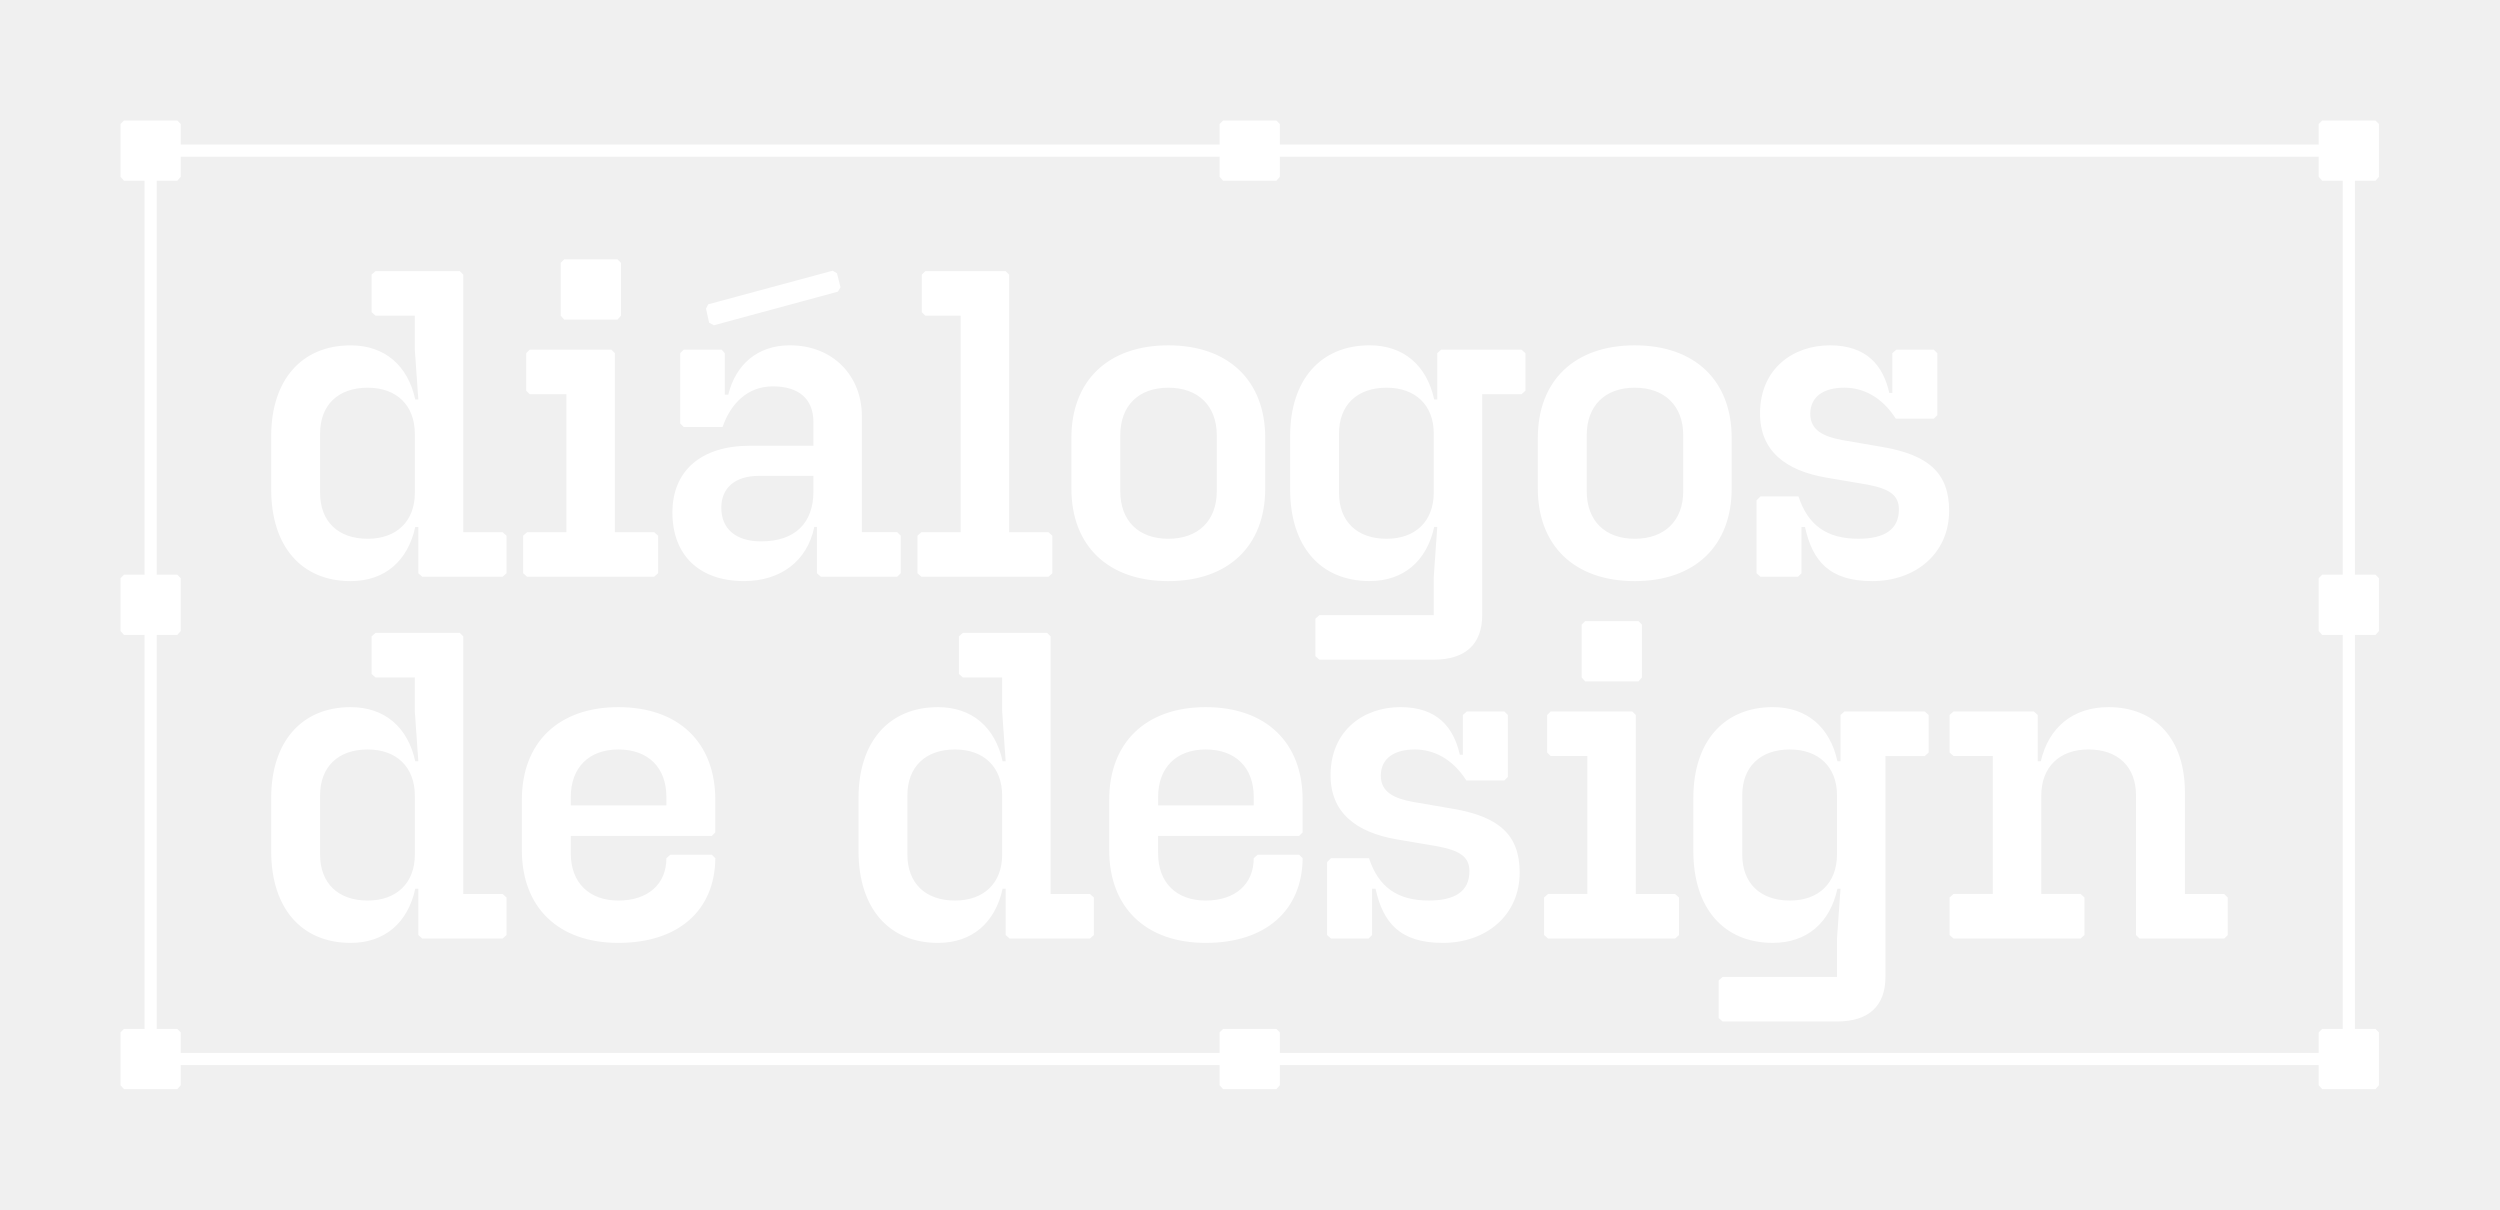
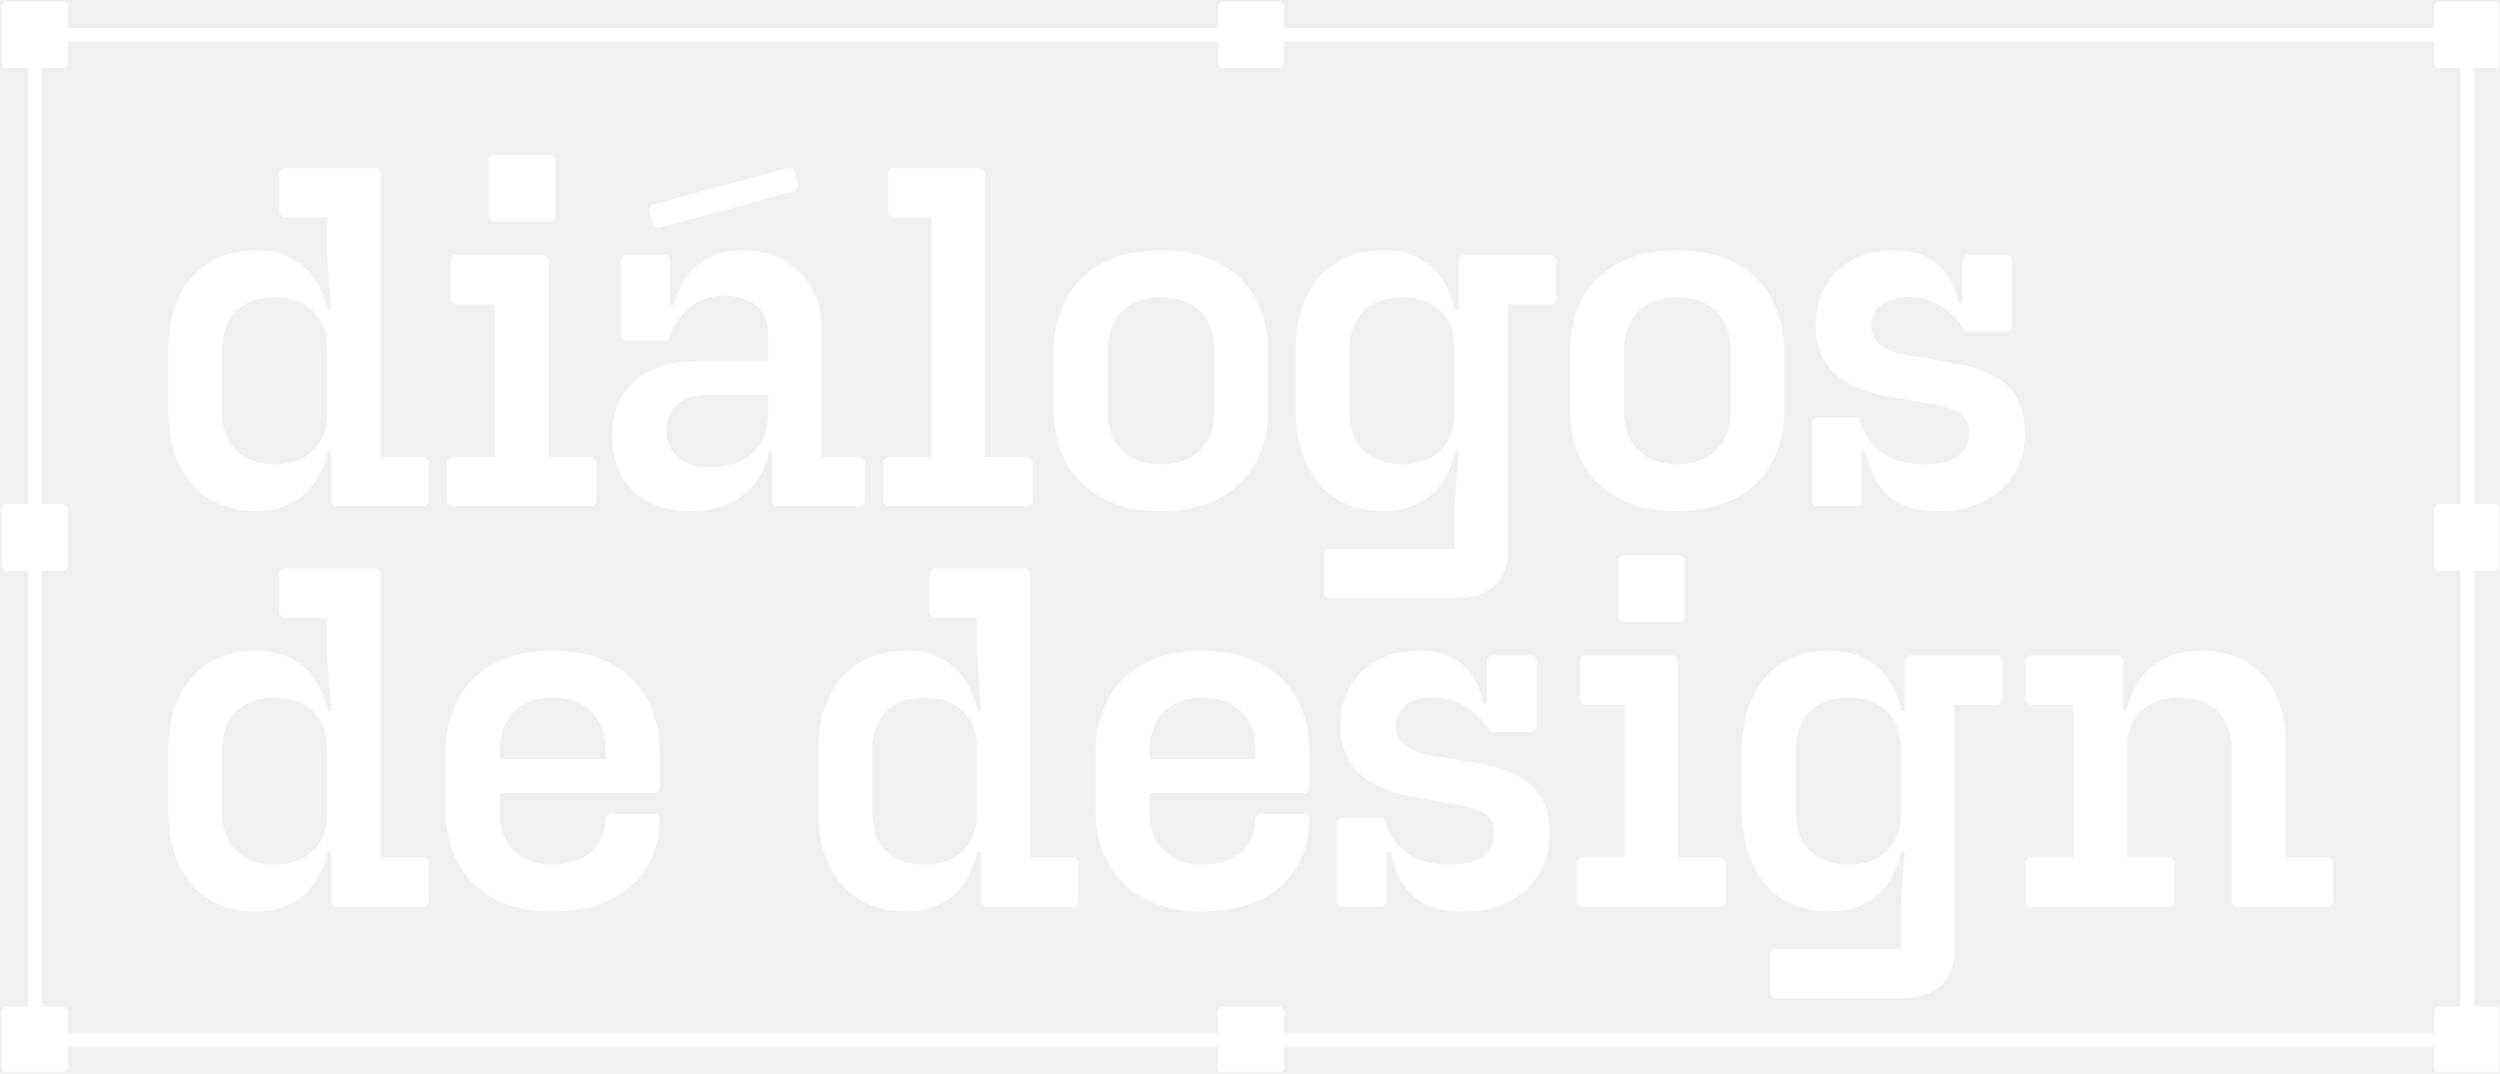
- <svg xmlns="http://www.w3.org/2000/svg" version="1.1" id="Layer_1" x="0px" y="0px" viewBox="0 0 1027.98 497.4" style="enable-background:new 0 0 1027.98 497.4;" xml:space="preserve">
-   <style type="text/css">
- 	.st0{fill:#FFF;}
- </style>
-   <path class="st0" d="M144.18,238.95c-20.11,0-32.67-14.18-32.67-37.7v-21.9c0-23.16,12.57-37.34,32.67-37.34  c14,0,23.52,8.26,26.57,22.26h1.26l-1.44-20.47v-14h-16.16l-1.62-1.44v-15.44l1.62-1.44h34.65l1.44,1.44v105.92h16.16l1.62,1.44  v15.44l-1.62,1.44h-33.03l-1.62-1.44v-19.03h-1.26C167.7,230.69,158.19,238.95,144.18,238.95z M131.62,202.69  c0,11.67,7.36,18.85,19.57,18.85c11.85,0,19.39-7.18,19.39-18.85v-24.24c0-11.85-7.54-19.03-19.39-19.03  c-12.21,0-19.57,7.18-19.57,18.85V202.69z M216.74,237.15l-1.62-1.44v-15.44l1.62-1.44h16.16v-56.73h-15.08l-1.44-1.44v-15.44  l1.44-1.44h33.57l1.44,1.44v73.61h16.16l1.62,1.44v15.44l-1.62,1.44H216.74z M230.56,129.8v-21.72l1.44-1.44h21.9l1.44,1.44v21.72  l-1.44,1.62H232L230.56,129.8z M337.52,237.15l-1.61-1.44v-19.03h-1.08c-2.87,14-13.82,22.26-28.9,22.26  c-18.31,0-29.44-10.59-29.44-28.19c0-17.23,11.85-27.47,31.95-27.47h26.03v-9.69c0-9.69-6.1-14.72-16.7-14.72  c-10.59,0-17.41,7.36-20.65,16.7h-15.98l-1.44-1.44v-28.9l1.44-1.44h15.62l1.26,1.44v17.05h1.44c3.05-12.39,12.03-20.29,25.31-20.29  c17.95,0,29.62,12.75,29.62,29.08v47.75h14.54l1.44,1.44v15.44l-1.44,1.44H337.52z M290.31,126.93l0.9-1.8l51.17-13.82l1.79,1.08  l1.44,5.74l-1.08,1.8l-50.99,13.82l-1.97-1.08L290.31,126.93z M296.59,208.79c0,8.62,5.93,13.82,16.34,13.82  c14.18,0,21.54-7.72,21.54-20.47v-6.46h-22.44C302.16,195.68,296.59,200.71,296.59,208.79z M395.02,129.8h-14.54l-1.44-1.44v-15.44  l1.44-1.44h33.03l1.44,1.44v105.92h16.16l1.61,1.44v15.44l-1.61,1.44h-52.24l-1.62-1.44v-15.44l1.62-1.44h16.16V129.8z   M480.4,238.95c-24.78,0-39.85-14.54-39.85-38.06v-20.83c0-23.52,15.08-38.06,39.85-38.06c24.77,0,39.85,14.54,39.85,38.06v20.83  C520.25,224.41,505.17,238.95,480.4,238.95z M460.65,201.97c0,12.21,7.54,19.57,19.75,19.57c12.21,0,19.93-7.36,19.93-19.57v-22.98  c0-12.21-7.72-19.57-19.93-19.57c-12.21,0-19.75,7.36-19.75,19.57V201.97z M542.51,271.26l-1.62-1.44v-15.44l1.62-1.44h47.04v-15.8  l1.44-20.47h-1.26c-3.05,14-12.57,22.26-26.57,22.26c-20.11,0-32.67-14.18-32.67-37.7v-21.9c0-23.16,12.57-37.34,32.67-37.34  c14,0,23.52,8.26,26.57,22.26h1.26v-19.03l1.61-1.44h33.03l1.62,1.44v15.44l-1.62,1.44h-16.16v90.84c0,11.85-6.82,18.31-19.93,18.31  H542.51z M550.59,202.69c0,11.67,7.36,18.85,19.57,18.85c11.85,0,19.39-7.18,19.39-19.03v-24.24c0-11.67-7.54-18.85-19.39-18.85  c-12.21,0-19.57,7.18-19.57,18.85V202.69z M672.19,238.95c-24.77,0-39.85-14.54-39.85-38.06v-20.83c0-23.52,15.08-38.06,39.85-38.06  c24.78,0,39.86,14.54,39.86,38.06v20.83C712.05,224.41,696.97,238.95,672.19,238.95z M652.45,201.97c0,12.21,7.54,19.57,19.75,19.57  c12.21,0,19.93-7.36,19.93-19.57v-22.98c0-12.21-7.72-19.57-19.93-19.57c-12.21,0-19.75,7.36-19.75,19.57V201.97z M769.85,238.95  c-17.59,0-24.59-8.26-27.65-22.26h-1.44v19.03l-1.44,1.44H723.9l-1.62-1.44v-29.98l1.62-1.62h15.62  c3.95,12.03,11.85,17.41,24.59,17.41c10.77,0,16.7-3.77,16.7-12.03c0-5.74-3.59-8.44-12.92-10.23L751,196.4  c-16.7-2.87-27.47-10.95-27.29-26.75c0.18-18.13,13.64-27.65,28.73-27.65c15.08,0,21.9,8.26,24.42,19.57h1.25v-16.34l1.62-1.44  h15.44l1.44,1.44v25.49l-1.44,1.44h-15.62c-5.75-8.98-13.47-12.75-21.18-12.75c-8.62,0-14,3.77-14,10.77  c0,6.82,5.57,9.34,13.11,10.77l16.7,2.87c18.67,3.23,27.29,10.59,27.29,26.21C801.45,227.64,787.63,238.95,769.85,238.95z   M144.18,387.71c-20.11,0-32.67-14.18-32.67-37.7v-21.9c0-23.16,12.57-37.34,32.67-37.34c14,0,23.52,8.26,26.57,22.26h1.26  l-1.44-20.47v-14h-16.16l-1.62-1.44v-15.44l1.62-1.44h34.65l1.44,1.44V367.6h16.16l1.62,1.44v15.44l-1.62,1.44h-33.03l-1.62-1.44  v-19.03h-1.26C167.7,379.45,158.19,387.71,144.18,387.71z M131.62,351.45c0,11.67,7.36,18.85,19.57,18.85  c11.85,0,19.39-7.18,19.39-18.85v-24.24c0-11.85-7.54-19.03-19.39-19.03c-12.21,0-19.57,7.18-19.57,18.85V351.45z M254.27,387.71  c-24.6,0-39.68-14.54-39.68-38.06v-20.82c0-23.52,15.08-38.06,39.68-38.06c24.77,0,39.85,14.54,39.85,38.06v13.46l-1.44,1.44H234.7  v7.18c0,12.03,7.54,19.39,19.57,19.39c12.03,0,19.75-6.64,19.75-17.41l1.62-1.44h17.06l1.44,1.44  C293.95,374.43,278.87,387.71,254.27,387.71z M234.7,331.16h39.32v-3.41c0-12.21-7.54-19.57-19.75-19.57  c-12.03,0-19.57,7.36-19.57,19.57V331.16z M385.69,387.71c-20.11,0-32.67-14.18-32.67-37.7v-21.9c0-23.16,12.57-37.34,32.67-37.34  c14,0,23.52,8.26,26.57,22.26h1.26l-1.44-20.47v-14h-16.16l-1.62-1.44v-15.44l1.62-1.44h34.65l1.44,1.44V367.6h16.16l1.62,1.44  v15.44l-1.62,1.44h-33.03l-1.62-1.44v-19.03h-1.26C409.21,379.45,399.69,387.71,385.69,387.71z M373.12,351.45  c0,11.67,7.36,18.85,19.57,18.85c11.85,0,19.39-7.18,19.39-18.85v-24.24c0-11.85-7.54-19.03-19.39-19.03  c-12.21,0-19.57,7.18-19.57,18.85V351.45z M495.78,387.71c-24.6,0-39.68-14.54-39.68-38.06v-20.82c0-23.52,15.08-38.06,39.68-38.06  c24.77,0,39.85,14.54,39.85,38.06v13.46l-1.44,1.44h-57.99v7.18c0,12.03,7.54,19.39,19.57,19.39c12.03,0,19.75-6.64,19.75-17.41  l1.62-1.44h17.06l1.44,1.44C535.45,374.43,520.37,387.71,495.78,387.71z M476.21,331.16h39.32v-3.41c0-12.21-7.54-19.57-19.75-19.57  c-12.03,0-19.57,7.36-19.57,19.57V331.16z M593.27,387.71c-17.59,0-24.59-8.26-27.65-22.26h-1.44v19.03l-1.44,1.44h-15.44  l-1.61-1.44V354.5l1.61-1.62h15.62c3.95,12.03,11.85,17.41,24.59,17.41c10.77,0,16.7-3.77,16.7-12.03c0-5.74-3.59-8.44-12.92-10.23  l-16.88-2.87c-16.7-2.87-27.47-10.95-27.29-26.75c0.18-18.13,13.64-27.65,28.72-27.65c15.08,0,21.9,8.26,24.42,19.57h1.26V294  l1.62-1.44h15.44l1.44,1.44v25.49l-1.44,1.44h-15.62c-5.74-8.98-13.46-12.75-21.18-12.75c-8.62,0-14,3.77-14,10.77  c0,6.82,5.57,9.34,13.11,10.77l16.7,2.87c18.67,3.23,27.29,10.59,27.29,26.21C624.86,376.4,611.04,387.71,593.27,387.71z   M636.54,385.91l-1.62-1.44v-15.44l1.62-1.44h16.16v-56.73h-15.08l-1.44-1.44V294l1.44-1.44h33.57l1.44,1.44v73.61h16.16l1.61,1.44  v15.44l-1.61,1.44H636.54z M650.37,278.56v-21.72l1.44-1.44h21.9l1.44,1.44v21.72l-1.44,1.62h-21.9L650.37,278.56z M708.32,420.03  l-1.61-1.44v-15.44l1.61-1.44h47.04v-15.8l1.44-20.47h-1.26c-3.05,14-12.57,22.26-26.57,22.26c-20.11,0-32.68-14.18-32.68-37.7  v-21.9c0-23.16,12.57-37.34,32.68-37.34c14,0,23.52,8.26,26.57,22.26h1.26V294l1.61-1.44h33.03l1.61,1.44v15.44l-1.61,1.44h-16.16  v90.84c0,11.85-6.82,18.31-19.93,18.31H708.32z M716.4,351.45c0,11.67,7.36,18.85,19.57,18.85c11.85,0,19.39-7.18,19.39-19.03  v-24.24c0-11.67-7.54-18.85-19.39-18.85c-12.21,0-19.57,7.18-19.57,18.85V351.45z M879.75,385.91l-1.44-1.44v-57.45  c0-11.67-7.36-18.85-19.57-18.85c-11.85,0-19.39,7.18-19.39,19.03v40.39h16.16l1.61,1.44v15.44l-1.61,1.44h-52.24l-1.62-1.44v-15.44  l1.62-1.44h16.16v-56.73h-16.16l-1.62-1.44V294l1.62-1.44h33.03l1.61,1.44v19.03h1.26c3.23-14,13.28-22.26,27.83-22.26  c19.39,0,31.42,13.28,31.42,35.01v41.83h16.16l1.44,1.44v15.44l-1.44,1.44H879.75z" />
-   <polygon class="st0" points="501.49,72.71 501.49,50.99 502.93,49.55 524.83,49.55 526.26,50.99 526.26,72.71 524.83,74.32   502.93,74.32 " />
-   <polygon class="st0" points="501.49,446.24 501.49,424.51 502.93,423.08 524.83,423.08 526.26,424.51 526.26,446.24 524.83,447.85   502.93,447.85 " />
-   <polygon class="st0" points="49.55,72.71 49.55,50.99 50.99,49.55 72.89,49.55 74.32,50.99 74.32,72.71 72.89,74.32 50.99,74.32 " />
-   <polygon class="st0" points="49.55,446.24 49.55,424.51 50.99,423.08 72.89,423.08 74.32,424.51 74.32,446.24 72.89,447.85   50.99,447.85 " />
-   <polygon class="st0" points="953.43,72.71 953.43,50.99 954.87,49.55 976.77,49.55 978.2,50.99 978.2,72.71 976.77,74.32   954.87,74.32 " />
-   <polygon class="st0" points="953.43,446.24 953.43,424.51 954.87,423.08 976.77,423.08 978.2,424.51 978.2,446.24 976.77,447.85   954.87,447.85 " />
-   <polygon class="st0" points="49.55,259.47 49.55,237.75 50.99,236.31 72.89,236.31 74.32,237.75 74.32,259.47 72.89,261.09   50.99,261.09 " />
-   <polygon class="st0" points="953.43,259.47 953.43,237.75 954.87,236.31 976.77,236.31 978.2,237.75 978.2,259.47 976.77,261.09   954.87,261.09 " />
-   <g>
-     <path class="st0" d="M968.32,437.96H59.44V59.44h908.88V437.96z M64.44,432.96h898.88V64.44H64.44V432.96z" />
+ <svg xmlns="http://www.w3.org/2000/svg" width="100%" height="100%" viewBox="0 0 929 399" version="1.1" xml:space="preserve" style="fill-rule:evenodd;clip-rule:evenodd;stroke-linejoin:round;stroke-miterlimit:2;">
+   <g id="Artboard1" transform="matrix(1,0,0,1,-49.55,-49.55)">
+     <rect x="49.55" y="49.55" width="928.65" height="398.3" style="fill:none;" />
+     <clipPath id="_clip1">
+       <rect x="49.55" y="49.55" width="928.65" height="398.3" />
+     </clipPath>
+     <g clip-path="url(#_clip1)">
+       <g transform="matrix(1,0,0,1,0.55,0.55)">
+         <path d="M144.18,238.95C124.07,238.95 111.51,224.77 111.51,201.25L111.51,179.35C111.51,156.19 124.08,142.01 144.18,142.01C158.18,142.01 167.7,150.27 170.75,164.27L172.01,164.27L170.57,143.8L170.57,129.8L154.41,129.8L152.79,128.36L152.79,112.92L154.41,111.48L189.06,111.48L190.5,112.92L190.5,218.84L206.66,218.84L208.28,220.28L208.28,235.72L206.66,237.16L173.63,237.16L172.01,235.72L172.01,216.69L170.75,216.69C167.7,230.69 158.19,238.95 144.18,238.95ZM131.62,202.69C131.62,214.36 138.98,221.54 151.19,221.54C163.04,221.54 170.58,214.36 170.58,202.69L170.58,178.45C170.58,166.6 163.04,159.42 151.19,159.42C138.98,159.42 131.62,166.6 131.62,178.27L131.62,202.69ZM216.74,237.15L215.12,235.71L215.12,220.27L216.74,218.83L232.9,218.83L232.9,162.1L217.82,162.1L216.38,160.66L216.38,145.22L217.82,143.78L251.39,143.78L252.83,145.22L252.83,218.83L268.99,218.83L270.61,220.27L270.61,235.71L268.99,237.15L216.74,237.15ZM230.56,129.8L230.56,108.08L232,106.64L253.9,106.64L255.34,108.08L255.34,129.8L253.9,131.42L232,131.42L230.56,129.8ZM337.52,237.15L335.91,235.71L335.91,216.68L334.83,216.68C331.96,230.68 321.01,238.94 305.93,238.94C287.62,238.94 276.49,228.35 276.49,210.75C276.49,193.52 288.34,183.28 308.44,183.28L334.47,183.28L334.47,173.59C334.47,163.9 328.37,158.87 317.77,158.87C307.18,158.87 300.36,166.23 297.12,175.57L281.14,175.57L279.7,174.13L279.7,145.23L281.14,143.79L296.76,143.79L298.02,145.23L298.02,162.28L299.46,162.28C302.51,149.89 311.49,141.99 324.77,141.99C342.72,141.99 354.39,154.74 354.39,171.07L354.39,218.82L368.93,218.82L370.37,220.26L370.37,235.7L368.93,237.14L337.52,237.14L337.52,237.15ZM290.31,126.93L291.21,125.13L342.38,111.31L344.17,112.39L345.61,118.13L344.53,119.93L293.54,133.75L291.57,132.67L290.31,126.93ZM296.59,208.79C296.59,217.41 302.52,222.61 312.93,222.61C327.11,222.61 334.47,214.89 334.47,202.14L334.47,195.68L312.03,195.68C302.16,195.68 296.59,200.71 296.59,208.79ZM395.03,129.8L380.48,129.8L379.04,128.36L379.04,112.92L380.48,111.48L413.51,111.48L414.95,112.92L414.95,218.84L431.11,218.84L432.72,220.28L432.72,235.72L431.11,237.16L378.87,237.16L377.25,235.72L377.25,220.28L378.87,218.84L395.03,218.84L395.03,129.8ZM480.4,238.95C455.62,238.95 440.55,224.41 440.55,200.89L440.55,180.06C440.55,156.54 455.63,142 480.4,142C505.17,142 520.25,156.54 520.25,180.06L520.25,200.89C520.25,224.41 505.17,238.95 480.4,238.95ZM460.65,201.97C460.65,214.18 468.19,221.54 480.4,221.54C492.61,221.54 500.33,214.18 500.33,201.97L500.33,178.99C500.33,166.78 492.61,159.42 480.4,159.42C468.19,159.42 460.65,166.78 460.65,178.99L460.65,201.97ZM542.51,271.26L540.89,269.82L540.89,254.38L542.51,252.94L589.55,252.94L589.55,237.14L590.99,216.67L589.73,216.67C586.68,230.67 577.16,238.93 563.16,238.93C543.05,238.93 530.49,224.75 530.49,201.23L530.49,179.33C530.49,156.17 543.06,141.99 563.16,141.99C577.16,141.99 586.68,150.25 589.73,164.25L590.99,164.25L590.99,145.22L592.6,143.78L625.63,143.78L627.25,145.22L627.25,160.66L625.63,162.1L609.47,162.1L609.47,252.94C609.47,264.79 602.65,271.25 589.54,271.25L542.51,271.25L542.51,271.26ZM550.59,202.69C550.59,214.36 557.95,221.54 570.16,221.54C582.01,221.54 589.55,214.36 589.55,202.51L589.55,178.27C589.55,166.6 582.01,159.42 570.16,159.42C557.95,159.42 550.59,166.6 550.59,178.27L550.59,202.69ZM672.19,238.95C647.42,238.95 632.34,224.41 632.34,200.89L632.34,180.06C632.34,156.54 647.42,142 672.19,142C696.97,142 712.05,156.54 712.05,180.06L712.05,200.89C712.05,224.41 696.97,238.95 672.19,238.95ZM652.45,201.97C652.45,214.18 659.99,221.54 672.2,221.54C684.41,221.54 692.13,214.18 692.13,201.97L692.13,178.99C692.13,166.78 684.41,159.42 672.2,159.42C659.99,159.42 652.45,166.78 652.45,178.99L652.45,201.97ZM769.85,238.95C752.26,238.95 745.26,230.69 742.2,216.69L740.76,216.69L740.76,235.72L739.32,237.16L723.9,237.16L722.28,235.72L722.28,205.74L723.9,204.12L739.52,204.12C743.47,216.15 751.37,221.53 764.11,221.53C774.88,221.53 780.81,217.76 780.81,209.5C780.81,203.76 777.22,201.06 767.89,199.27L751,196.4C734.3,193.53 723.53,185.45 723.71,169.65C723.89,151.52 737.35,142 752.44,142C767.52,142 774.34,150.26 776.86,161.57L778.11,161.57L778.11,145.23L779.73,143.79L795.17,143.79L796.61,145.23L796.61,170.72L795.17,172.16L779.55,172.16C773.8,163.18 766.08,159.41 758.37,159.41C749.75,159.41 744.37,163.18 744.37,170.18C744.37,177 749.94,179.52 757.48,180.95L774.18,183.82C792.85,187.05 801.47,194.41 801.47,210.03C801.45,227.64 787.63,238.95 769.85,238.95ZM144.18,387.71C124.07,387.71 111.51,373.53 111.51,350.01L111.51,328.11C111.51,304.95 124.08,290.77 144.18,290.77C158.18,290.77 167.7,299.03 170.75,313.03L172.01,313.03L170.57,292.56L170.57,278.56L154.41,278.56L152.79,277.12L152.79,261.68L154.41,260.24L189.06,260.24L190.5,261.68L190.5,367.6L206.66,367.6L208.28,369.04L208.28,384.48L206.66,385.92L173.63,385.92L172.01,384.48L172.01,365.45L170.75,365.45C167.7,379.45 158.19,387.71 144.18,387.71ZM131.62,351.45C131.62,363.12 138.98,370.3 151.19,370.3C163.04,370.3 170.58,363.12 170.58,351.45L170.58,327.21C170.58,315.36 163.04,308.18 151.19,308.18C138.98,308.18 131.62,315.36 131.62,327.03L131.62,351.45ZM254.27,387.71C229.67,387.71 214.59,373.17 214.59,349.65L214.59,328.83C214.59,305.31 229.67,290.77 254.27,290.77C279.04,290.77 294.12,305.31 294.12,328.83L294.12,342.29L292.68,343.73L234.7,343.73L234.7,350.91C234.7,362.94 242.24,370.3 254.27,370.3C266.3,370.3 274.02,363.66 274.02,352.89L275.64,351.45L292.7,351.45L294.14,352.89C293.95,374.43 278.87,387.71 254.27,387.71ZM234.7,331.16L274.02,331.16L274.02,327.75C274.02,315.54 266.48,308.18 254.27,308.18C242.24,308.18 234.7,315.54 234.7,327.75L234.7,331.16ZM385.69,387.71C365.58,387.71 353.02,373.53 353.02,350.01L353.02,328.11C353.02,304.95 365.59,290.77 385.69,290.77C399.69,290.77 409.21,299.03 412.26,313.03L413.52,313.03L412.08,292.56L412.08,278.56L395.92,278.56L394.3,277.12L394.3,261.68L395.92,260.24L430.57,260.24L432.01,261.68L432.01,367.6L448.17,367.6L449.79,369.04L449.79,384.48L448.17,385.92L415.14,385.92L413.52,384.48L413.52,365.45L412.26,365.45C409.21,379.45 399.69,387.71 385.69,387.71ZM373.12,351.45C373.12,363.12 380.48,370.3 392.69,370.3C404.54,370.3 412.08,363.12 412.08,351.45L412.08,327.21C412.08,315.36 404.54,308.18 392.69,308.18C380.48,308.18 373.12,315.36 373.12,327.03L373.12,351.45ZM495.78,387.71C471.18,387.71 456.1,373.17 456.1,349.65L456.1,328.83C456.1,305.31 471.18,290.77 495.78,290.77C520.55,290.77 535.63,305.31 535.63,328.83L535.63,342.29L534.19,343.73L476.2,343.73L476.2,350.91C476.2,362.94 483.74,370.3 495.77,370.3C507.8,370.3 515.52,363.66 515.52,352.89L517.14,351.45L534.2,351.45L535.64,352.89C535.45,374.43 520.37,387.71 495.78,387.71ZM476.21,331.16L515.53,331.16L515.53,327.75C515.53,315.54 507.99,308.18 495.78,308.18C483.75,308.18 476.21,315.54 476.21,327.75L476.21,331.16ZM593.27,387.71C575.68,387.71 568.68,379.45 565.62,365.45L564.18,365.45L564.18,384.48L562.74,385.92L547.3,385.92L545.69,384.48L545.69,354.5L547.3,352.88L562.92,352.88C566.87,364.91 574.77,370.29 587.51,370.29C598.28,370.29 604.21,366.52 604.21,358.26C604.21,352.52 600.62,349.82 591.29,348.03L574.41,345.16C557.71,342.29 546.94,334.21 547.12,318.41C547.3,300.28 560.76,290.76 575.84,290.76C590.92,290.76 597.74,299.02 600.26,310.33L601.52,310.33L601.52,294L603.14,292.56L618.58,292.56L620.02,294L620.02,319.49L618.58,320.93L602.96,320.93C597.22,311.95 589.5,308.18 581.78,308.18C573.16,308.18 567.78,311.95 567.78,318.95C567.78,325.77 573.35,328.29 580.89,329.72L597.59,332.59C616.26,335.82 624.88,343.18 624.88,358.8C624.86,376.4 611.04,387.71 593.27,387.71ZM636.54,385.91L634.92,384.47L634.92,369.03L636.54,367.59L652.7,367.59L652.7,310.86L637.62,310.86L636.18,309.42L636.18,294L637.62,292.56L671.19,292.56L672.63,294L672.63,367.61L688.79,367.61L690.4,369.05L690.4,384.49L688.79,385.93L636.54,385.93L636.54,385.91ZM650.37,278.56L650.37,256.84L651.81,255.4L673.71,255.4L675.15,256.84L675.15,278.56L673.71,280.18L651.81,280.18L650.37,278.56ZM708.32,420.03L706.71,418.59L706.71,403.15L708.32,401.71L755.36,401.71L755.36,385.91L756.8,365.44L755.54,365.44C752.49,379.44 742.97,387.7 728.97,387.7C708.86,387.7 696.29,373.52 696.29,350L696.29,328.1C696.29,304.94 708.86,290.76 728.97,290.76C742.97,290.76 752.49,299.02 755.54,313.02L756.8,313.02L756.8,294L758.41,292.56L791.44,292.56L793.05,294L793.05,309.44L791.44,310.88L775.28,310.88L775.28,401.72C775.28,413.57 768.46,420.03 755.35,420.03L708.32,420.03ZM716.4,351.45C716.4,363.12 723.76,370.3 735.97,370.3C747.82,370.3 755.36,363.12 755.36,351.27L755.36,327.03C755.36,315.36 747.82,308.18 735.97,308.18C723.76,308.18 716.4,315.36 716.4,327.03L716.4,351.45ZM879.75,385.91L878.31,384.47L878.31,327.02C878.31,315.35 870.95,308.17 858.74,308.17C846.89,308.17 839.35,315.35 839.35,327.2L839.35,367.59L855.51,367.59L857.12,369.03L857.12,384.47L855.51,385.91L803.27,385.91L801.65,384.47L801.65,369.03L803.27,367.59L819.43,367.59L819.43,310.86L803.27,310.86L801.65,309.42L801.65,294L803.27,292.56L836.3,292.56L837.91,294L837.91,313.03L839.17,313.03C842.4,299.03 852.45,290.77 867,290.77C886.39,290.77 898.42,304.05 898.42,325.78L898.42,367.61L914.58,367.61L916.02,369.05L916.02,384.49L914.58,385.93L879.75,385.93L879.75,385.91Z" style="fill:white;fill-rule:nonzero;" />
+         <path d="M501.49,72.71L501.49,50.99L502.93,49.55L524.83,49.55L526.26,50.99L526.26,72.71L524.83,74.32L502.93,74.32L501.49,72.71Z" style="fill:white;fill-rule:nonzero;" />
+         <path d="M501.49,446.24L501.49,424.51L502.93,423.08L524.83,423.08L526.26,424.51L526.26,446.24L524.83,447.85L502.93,447.85L501.49,446.24Z" style="fill:white;fill-rule:nonzero;" />
+         <path d="M49.55,72.71L49.55,50.99L50.99,49.55L72.89,49.55L74.32,50.99L74.32,72.71L72.89,74.32L50.99,74.32L49.55,72.71Z" style="fill:white;fill-rule:nonzero;" />
+         <path d="M49.55,446.24L49.55,424.51L50.99,423.08L72.89,423.08L74.32,424.51L74.32,446.24L72.89,447.85L50.99,447.85L49.55,446.24Z" style="fill:white;fill-rule:nonzero;" />
+         <path d="M953.43,72.71L953.43,50.99L954.87,49.55L976.77,49.55L978.2,50.99L978.2,72.71L976.77,74.32L954.87,74.32L953.43,72.71Z" style="fill:white;fill-rule:nonzero;" />
+         <path d="M953.43,446.24L953.43,424.51L954.87,423.08L976.77,423.08L978.2,424.51L978.2,446.24L976.77,447.85L954.87,447.85L953.43,446.24Z" style="fill:white;fill-rule:nonzero;" />
+         <path d="M49.55,259.47L49.55,237.75L50.99,236.31L72.89,236.31L74.32,237.75L74.32,259.47L72.89,261.09L50.99,261.09L49.55,259.47Z" style="fill:white;fill-rule:nonzero;" />
+         <path d="M953.43,259.47L953.43,237.75L954.87,236.31L976.77,236.31L978.2,237.75L978.2,259.47L976.77,261.09L954.87,261.09L953.43,259.47Z" style="fill:white;fill-rule:nonzero;" />
+         <path d="M968.32,437.96L59.44,437.96L59.44,59.44L968.32,59.44L968.32,437.96ZM64.44,432.96L963.32,432.96L963.32,64.44L64.44,64.44L64.44,432.96Z" style="fill:white;fill-rule:nonzero;" />
+       </g>
+     </g>
  </g>
</svg>
